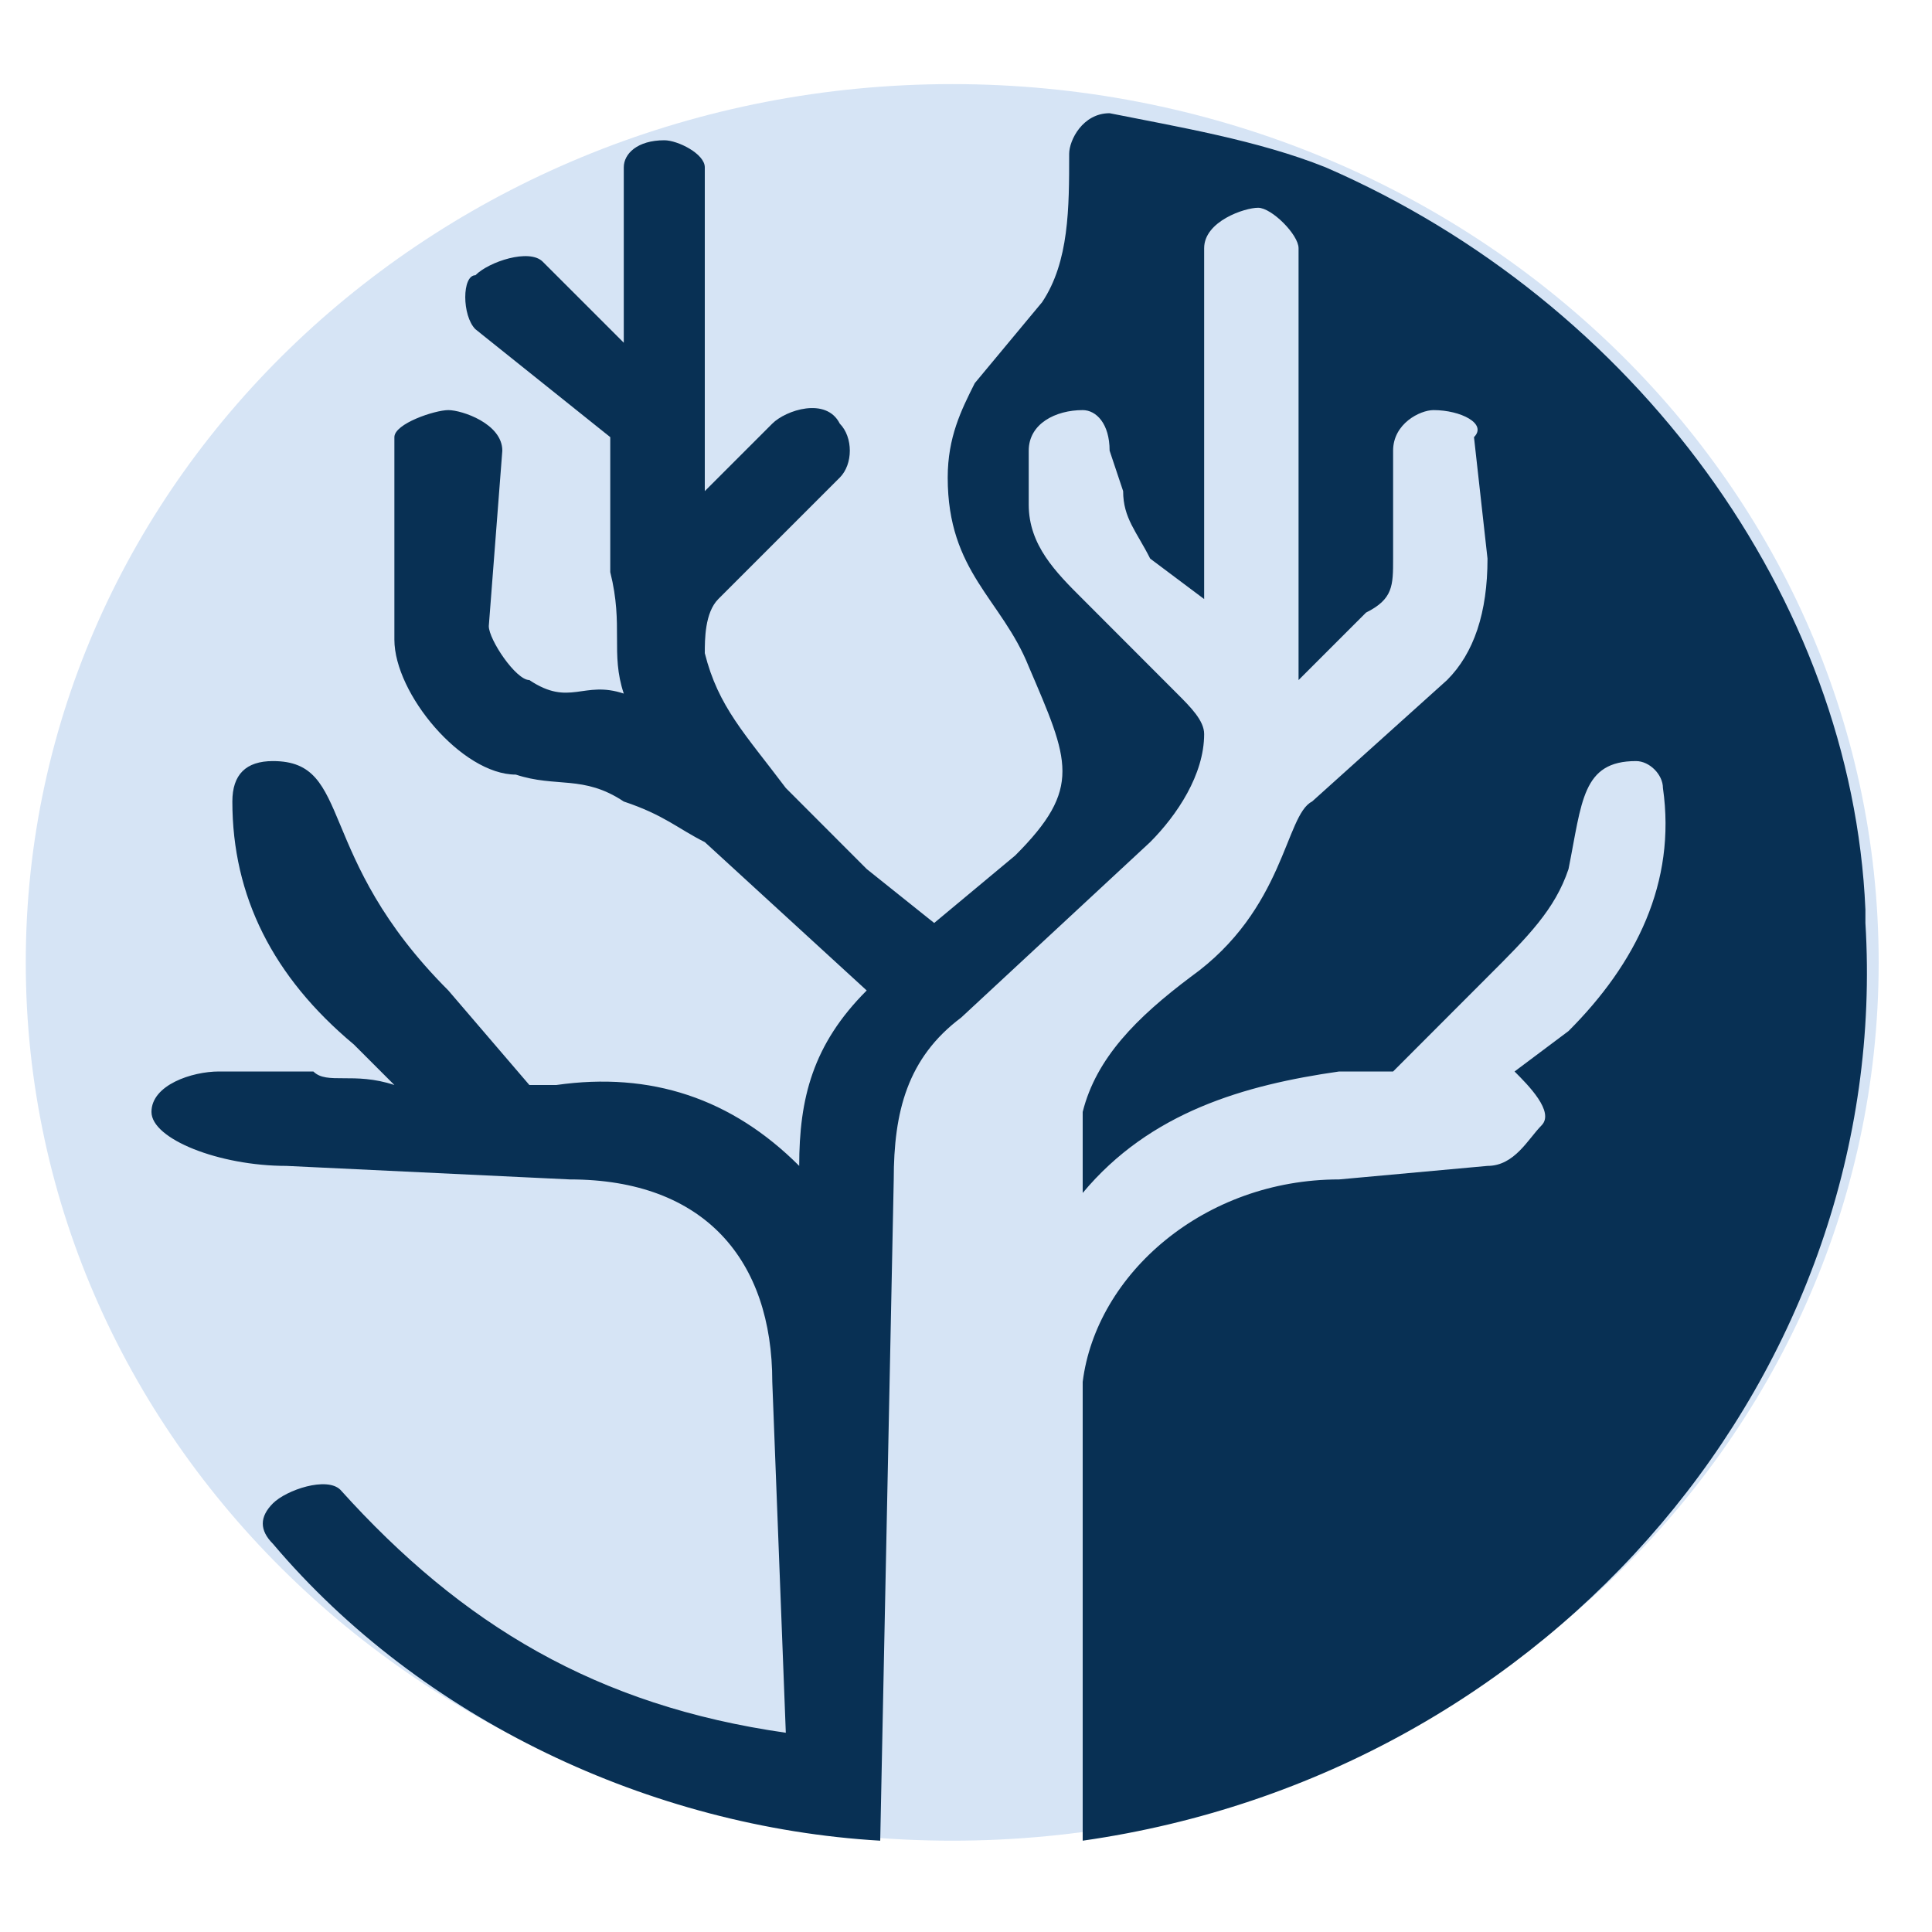
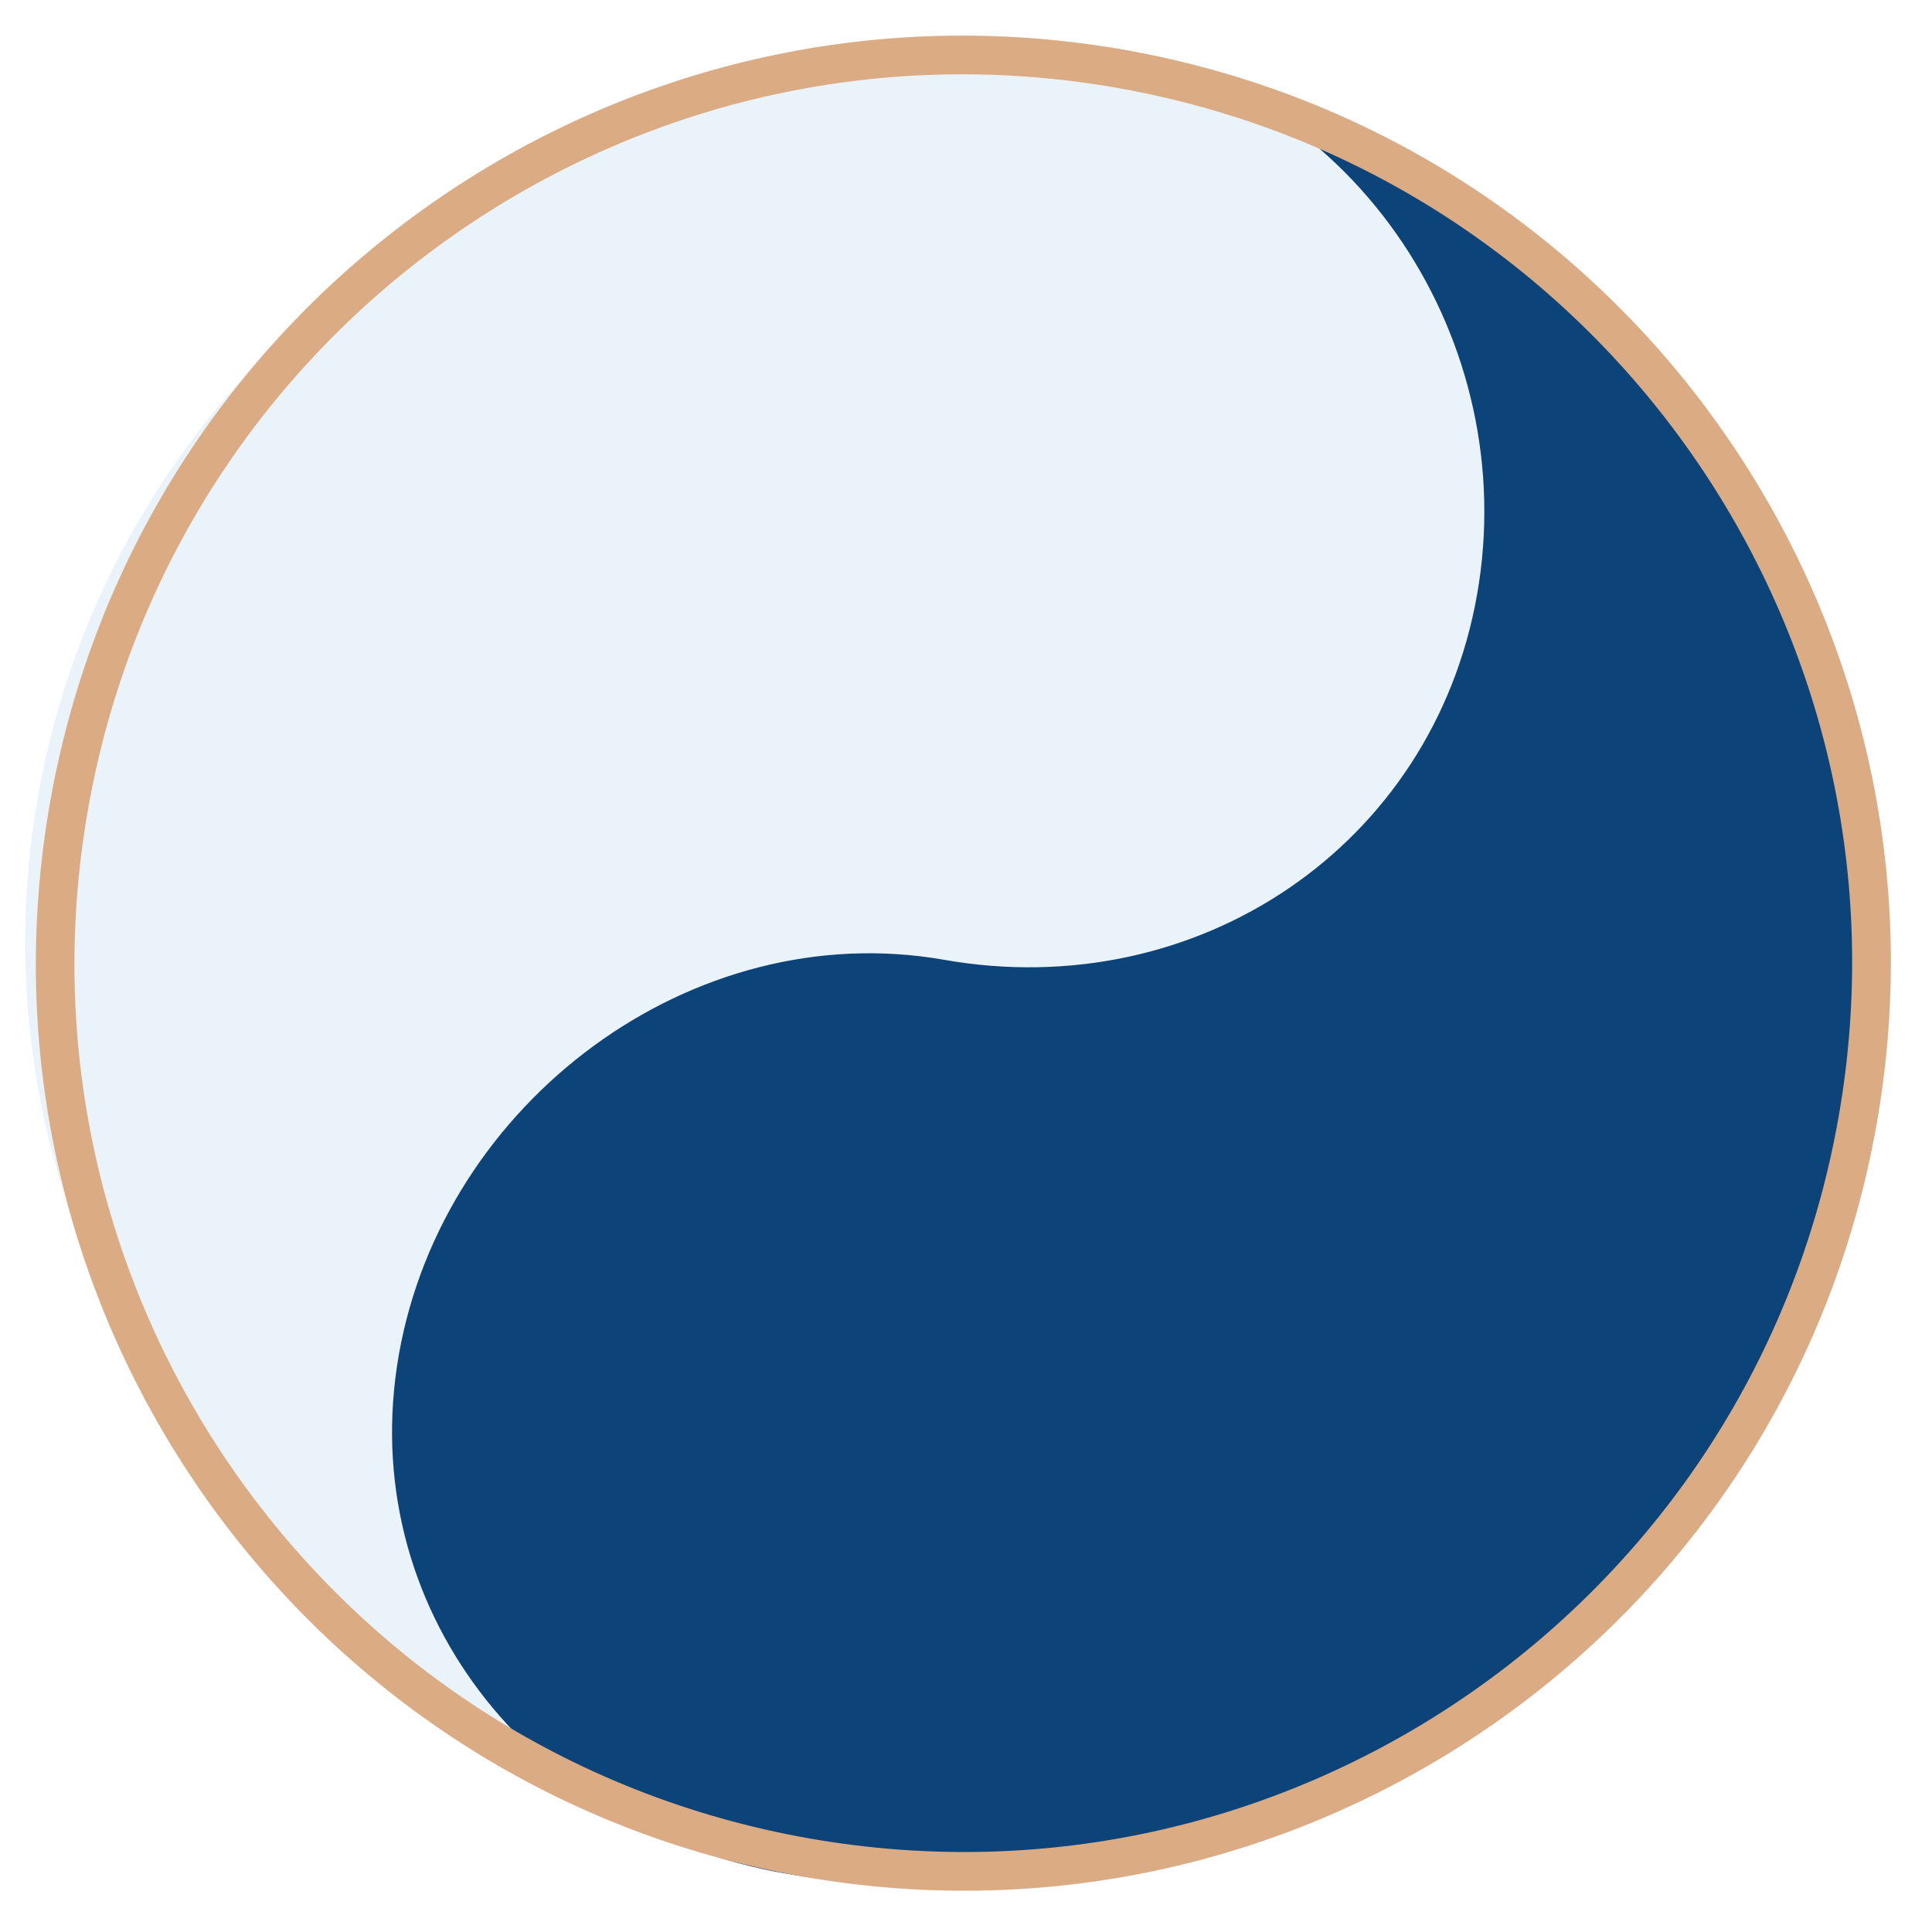
<svg xmlns="http://www.w3.org/2000/svg" xml:space="preserve" width="150px" height="150px" version="1.1" shape-rendering="geometricPrecision" text-rendering="geometricPrecision" image-rendering="optimizeQuality" fill-rule="evenodd" clip-rule="evenodd" viewBox="0 0 150 150">
  <g id="Layer_x0020_15">
-     <ellipse fill="#D6E4F5" cx="73.93" cy="74.72" rx="71.93" ry="68.19" />
-     <g id="_2661068826992">
-       <path fill="#083054" d="M144.83 71.66c2.1,34.58 -24.1,66.02 -60.77,71.25 0,-35.62 0,-35.62 0,-35.62 1.05,-8.38 9.43,-15.72 19.91,-15.72 11.52,-1.05 11.52,-1.05 11.52,-1.05 2.1,0 3.15,-2.09 4.19,-3.14 1.05,-1.05 -1.04,-3.14 -2.09,-4.19 4.19,-3.14 4.19,-3.14 4.19,-3.14 5.24,-5.24 8.38,-11.53 7.33,-18.87 0,-1.04 -1.04,-2.09 -2.09,-2.09 -4.19,0 -4.19,3.14 -5.24,8.38 -1.05,3.14 -3.14,5.24 -6.29,8.38 -7.33,7.34 -7.33,7.34 -7.33,7.34 -4.19,0 -4.19,0 -4.19,0 -7.34,1.05 -14.67,3.14 -19.91,9.43 0,-6.29 0,-6.29 0,-6.29 1.05,-4.19 4.19,-7.33 8.38,-10.48 7.33,-5.24 7.33,-12.57 9.43,-13.62 10.48,-9.43 10.48,-9.43 10.48,-9.43 2.09,-2.09 3.14,-5.24 3.14,-9.43 -1.05,-9.43 -1.05,-9.43 -1.05,-9.43 1.05,-1.05 -1.04,-2.1 -3.14,-2.1 -1.05,0 -3.14,1.05 -3.14,3.15 0,8.38 0,8.38 0,8.38 0,2.1 0,3.14 -2.1,4.19 -5.24,5.24 -5.24,5.24 -5.24,5.24 0,-33.53 0,-33.53 0,-33.53 0,-1.05 -2.09,-3.14 -3.14,-3.14 -1.05,0 -4.19,1.05 -4.19,3.14 0,27.24 0,27.24 0,27.24 -4.19,-3.14 -4.19,-3.14 -4.19,-3.14 -1.05,-2.09 -2.1,-3.14 -2.1,-5.24 -1.05,-3.14 -1.05,-3.14 -1.05,-3.14 0,-2.1 -1.04,-3.15 -2.09,-3.15 -2.1,0 -4.19,1.05 -4.19,3.15 0,4.19 0,4.19 0,4.19 0,3.14 2.09,5.24 4.19,7.33 7.33,7.34 7.33,7.34 7.33,7.34 1.05,1.05 2.1,2.1 2.1,3.14 0,3.15 -2.1,6.29 -4.19,8.39 -14.67,13.62 -14.67,13.62 -14.67,13.62 -4.19,3.14 -5.24,7.33 -5.24,12.57 -1.05,51.34 -1.05,51.34 -1.05,51.34 -17.81,-1.04 -35.63,-9.43 -47.15,-23.05 -1.05,-1.05 -1.05,-2.09 0,-3.14 1.05,-1.05 4.19,-2.1 5.24,-1.05 9.43,10.48 19.91,16.77 34.58,18.86 -1.05,-27.24 -1.05,-27.24 -1.05,-27.24 0,-9.43 -5.24,-15.72 -15.72,-15.72 -22,-1.05 -22,-1.05 -22,-1.05 -5.24,0 -10.48,-2.09 -10.48,-4.19 0,-2.09 3.14,-3.14 5.24,-3.14 4.19,0 4.19,0 7.33,0 1.05,1.05 3.14,0 6.29,1.05 -3.15,-3.15 -3.15,-3.15 -3.15,-3.15 -6.28,-5.24 -9.43,-11.52 -9.43,-18.86 0,-2.09 1.05,-3.14 3.15,-3.14 6.28,0 3.14,7.33 13.62,17.81 6.29,7.34 6.29,7.34 6.29,7.34 2.09,0 2.09,0 2.09,0 7.34,-1.05 13.62,1.04 18.86,6.28 0,-5.24 1.05,-9.43 5.24,-13.62 -12.57,-11.52 -12.57,-11.52 -12.57,-11.52 -2.1,-1.05 -3.14,-2.1 -6.29,-3.15 -3.14,-2.09 -5.24,-1.05 -8.38,-2.09 -4.19,0 -9.43,-6.29 -9.43,-10.48 0,-15.72 0,-15.72 0,-15.72 0,-1.05 3.14,-2.1 4.19,-2.1 1.05,0 4.19,1.05 4.19,3.15 -1.05,13.62 -1.05,13.62 -1.05,13.62 0,1.05 2.1,4.19 3.15,4.19 3.14,2.1 4.19,0 7.33,1.05 -1.05,-3.14 0,-5.24 -1.05,-9.43 0,-10.48 0,-10.48 0,-10.48 -10.47,-8.38 -10.47,-8.38 -10.47,-8.38 -1.05,-1.05 -1.05,-4.19 0,-4.19 1.04,-1.05 4.19,-2.1 5.23,-1.05 6.29,6.29 6.29,6.29 6.29,6.29 0,-13.62 0,-13.62 0,-13.62 0,-1.05 1.05,-2.1 3.15,-2.1 1.04,0 3.14,1.05 3.14,2.1 0,25.14 0,25.14 0,25.14 5.24,-5.24 5.24,-5.24 5.24,-5.24 1.05,-1.05 4.19,-2.09 5.24,0 1.04,1.05 1.04,3.15 0,4.19 -9.43,9.43 -9.43,9.43 -9.43,9.43 -1.05,1.05 -1.05,3.15 -1.05,4.2 1.05,4.19 3.14,6.28 6.29,10.47 2.09,2.1 4.19,4.2 6.28,6.29 5.24,4.19 5.24,4.19 5.24,4.19 6.29,-5.24 6.29,-5.24 6.29,-5.24 5.24,-5.24 4.19,-7.33 1.05,-14.67 -2.1,-5.24 -6.29,-7.33 -6.29,-14.67 0,-3.14 1.05,-5.24 2.1,-7.33 5.23,-6.29 5.23,-6.29 5.23,-6.29 2.1,-3.14 2.1,-7.33 2.1,-11.52 0,-1.05 1.05,-3.15 3.14,-3.15 5.24,1.05 11.53,2.1 16.77,4.2 24.1,10.47 40.86,33.52 41.91,57.62z" />
-       <line fill="#083054" x1="145.88" y1="72.71" x2="145.88" y2="72.71" />
-       <line fill="none" x1="145.88" y1="72.71" x2="145.88" y2="72.71" />
+     <g>
+       <ellipse fill="#EBF3FA" transform="matrix(0.974963 0.171912 -0.171912 0.974962 73.7923 74.3159)" rx="72.66" ry="68.87" />
+       <ellipse fill="#EBF3FA" transform="matrix(0.975859 0.17207 -0.181531 1.02951 74.7923 74.78)" rx="72.66" ry="68.87" />
+       <path fill="#0C4379" d="M60.81 145.43c-19.58,-3.46 -33.29,-20.69 -29.84,-40.27 3.45,-19.58 22.76,-34.09 42.34,-30.64 19.58,3.45 37.92,-8.78 41.37,-28.36 3.45,-19.58 -9.28,-39.09 -28.86,-42.55 39.16,6.91 64.88,45.6 57.97,84.76 -6.9,39.16 -43.82,63.96 -82.98,57.06z" />
+       <path fill="#DBAC83" d="M87.3 3.87c39.16,6.91 65.3,44.25 58.4,83.41 -6.91,39.16 -44.25,65.31 -83.41,58.41 -39.16,-6.91 -65.31,-44.25 -58.4,-83.41 6.9,-39.16 44.24,-65.31 83.41,-58.41zm-0.53 2.96c37.53,6.62 62.59,42.4 55.97,79.93 -6.61,37.53 -42.4,62.59 -79.93,55.97 -37.53,-6.62 -62.59,-42.4 -55.97,-79.93 6.62,-37.53 42.4,-62.59 79.93,-55.97z" />
    </g>
  </g>
</svg>
